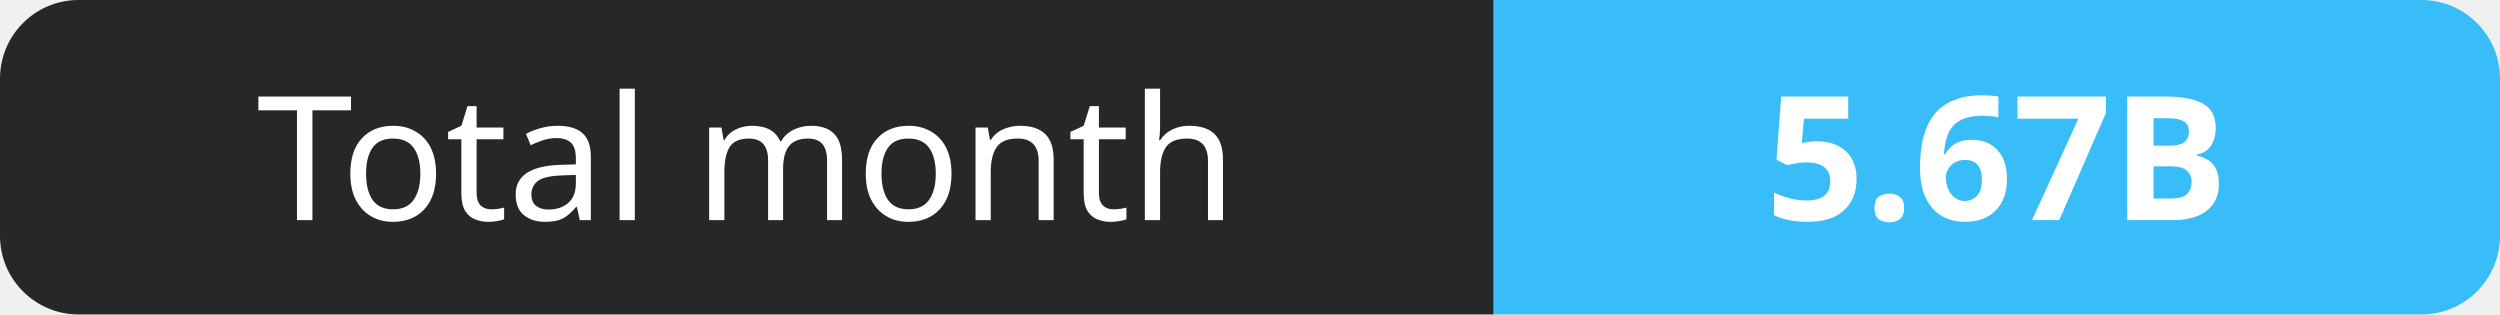
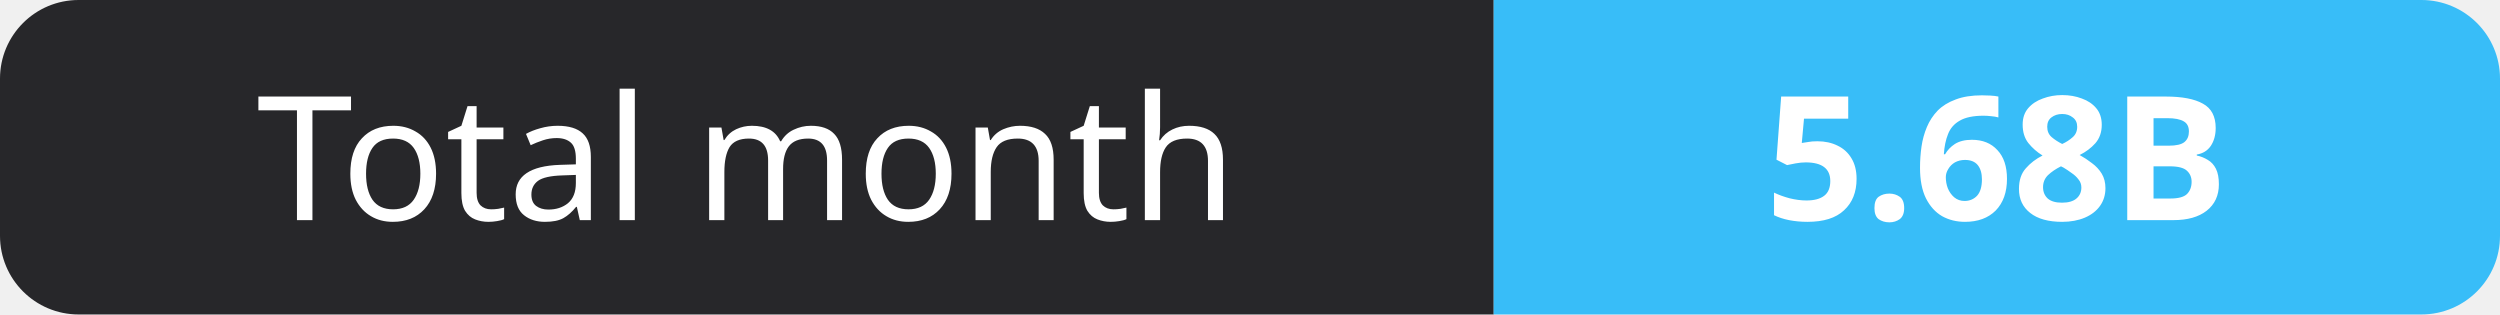
- <svg xmlns="http://www.w3.org/2000/svg" width="159" height="20" role="img" aria-label="Total month: 5.67B">
+ <svg xmlns="http://www.w3.org/2000/svg" width="159" height="20" role="img" aria-label="Total month: 5.68B">
  <clipPath id="r">
    <rect width="159" height="20" rx="5" fill="#fff" />
  </clipPath>
  <g clip-path="url(#r)">
    <rect width="95" height="20" fill="#27272a" />
    <rect x="95" width="64" height="20" fill="#38bdf8" />
  </g>
  <g fill="#fff" text-anchor="middle" font-family="Verdana,Geneva,sans-serif" font-size="11">
    <text x="47.5" y="14">Total month</text>
-     <text x="127.0" y="14" font-weight="700">5.67B</text>
+     <text x="127.0" y="14" font-weight="700">5.68B</text>
  </g>
</svg>
